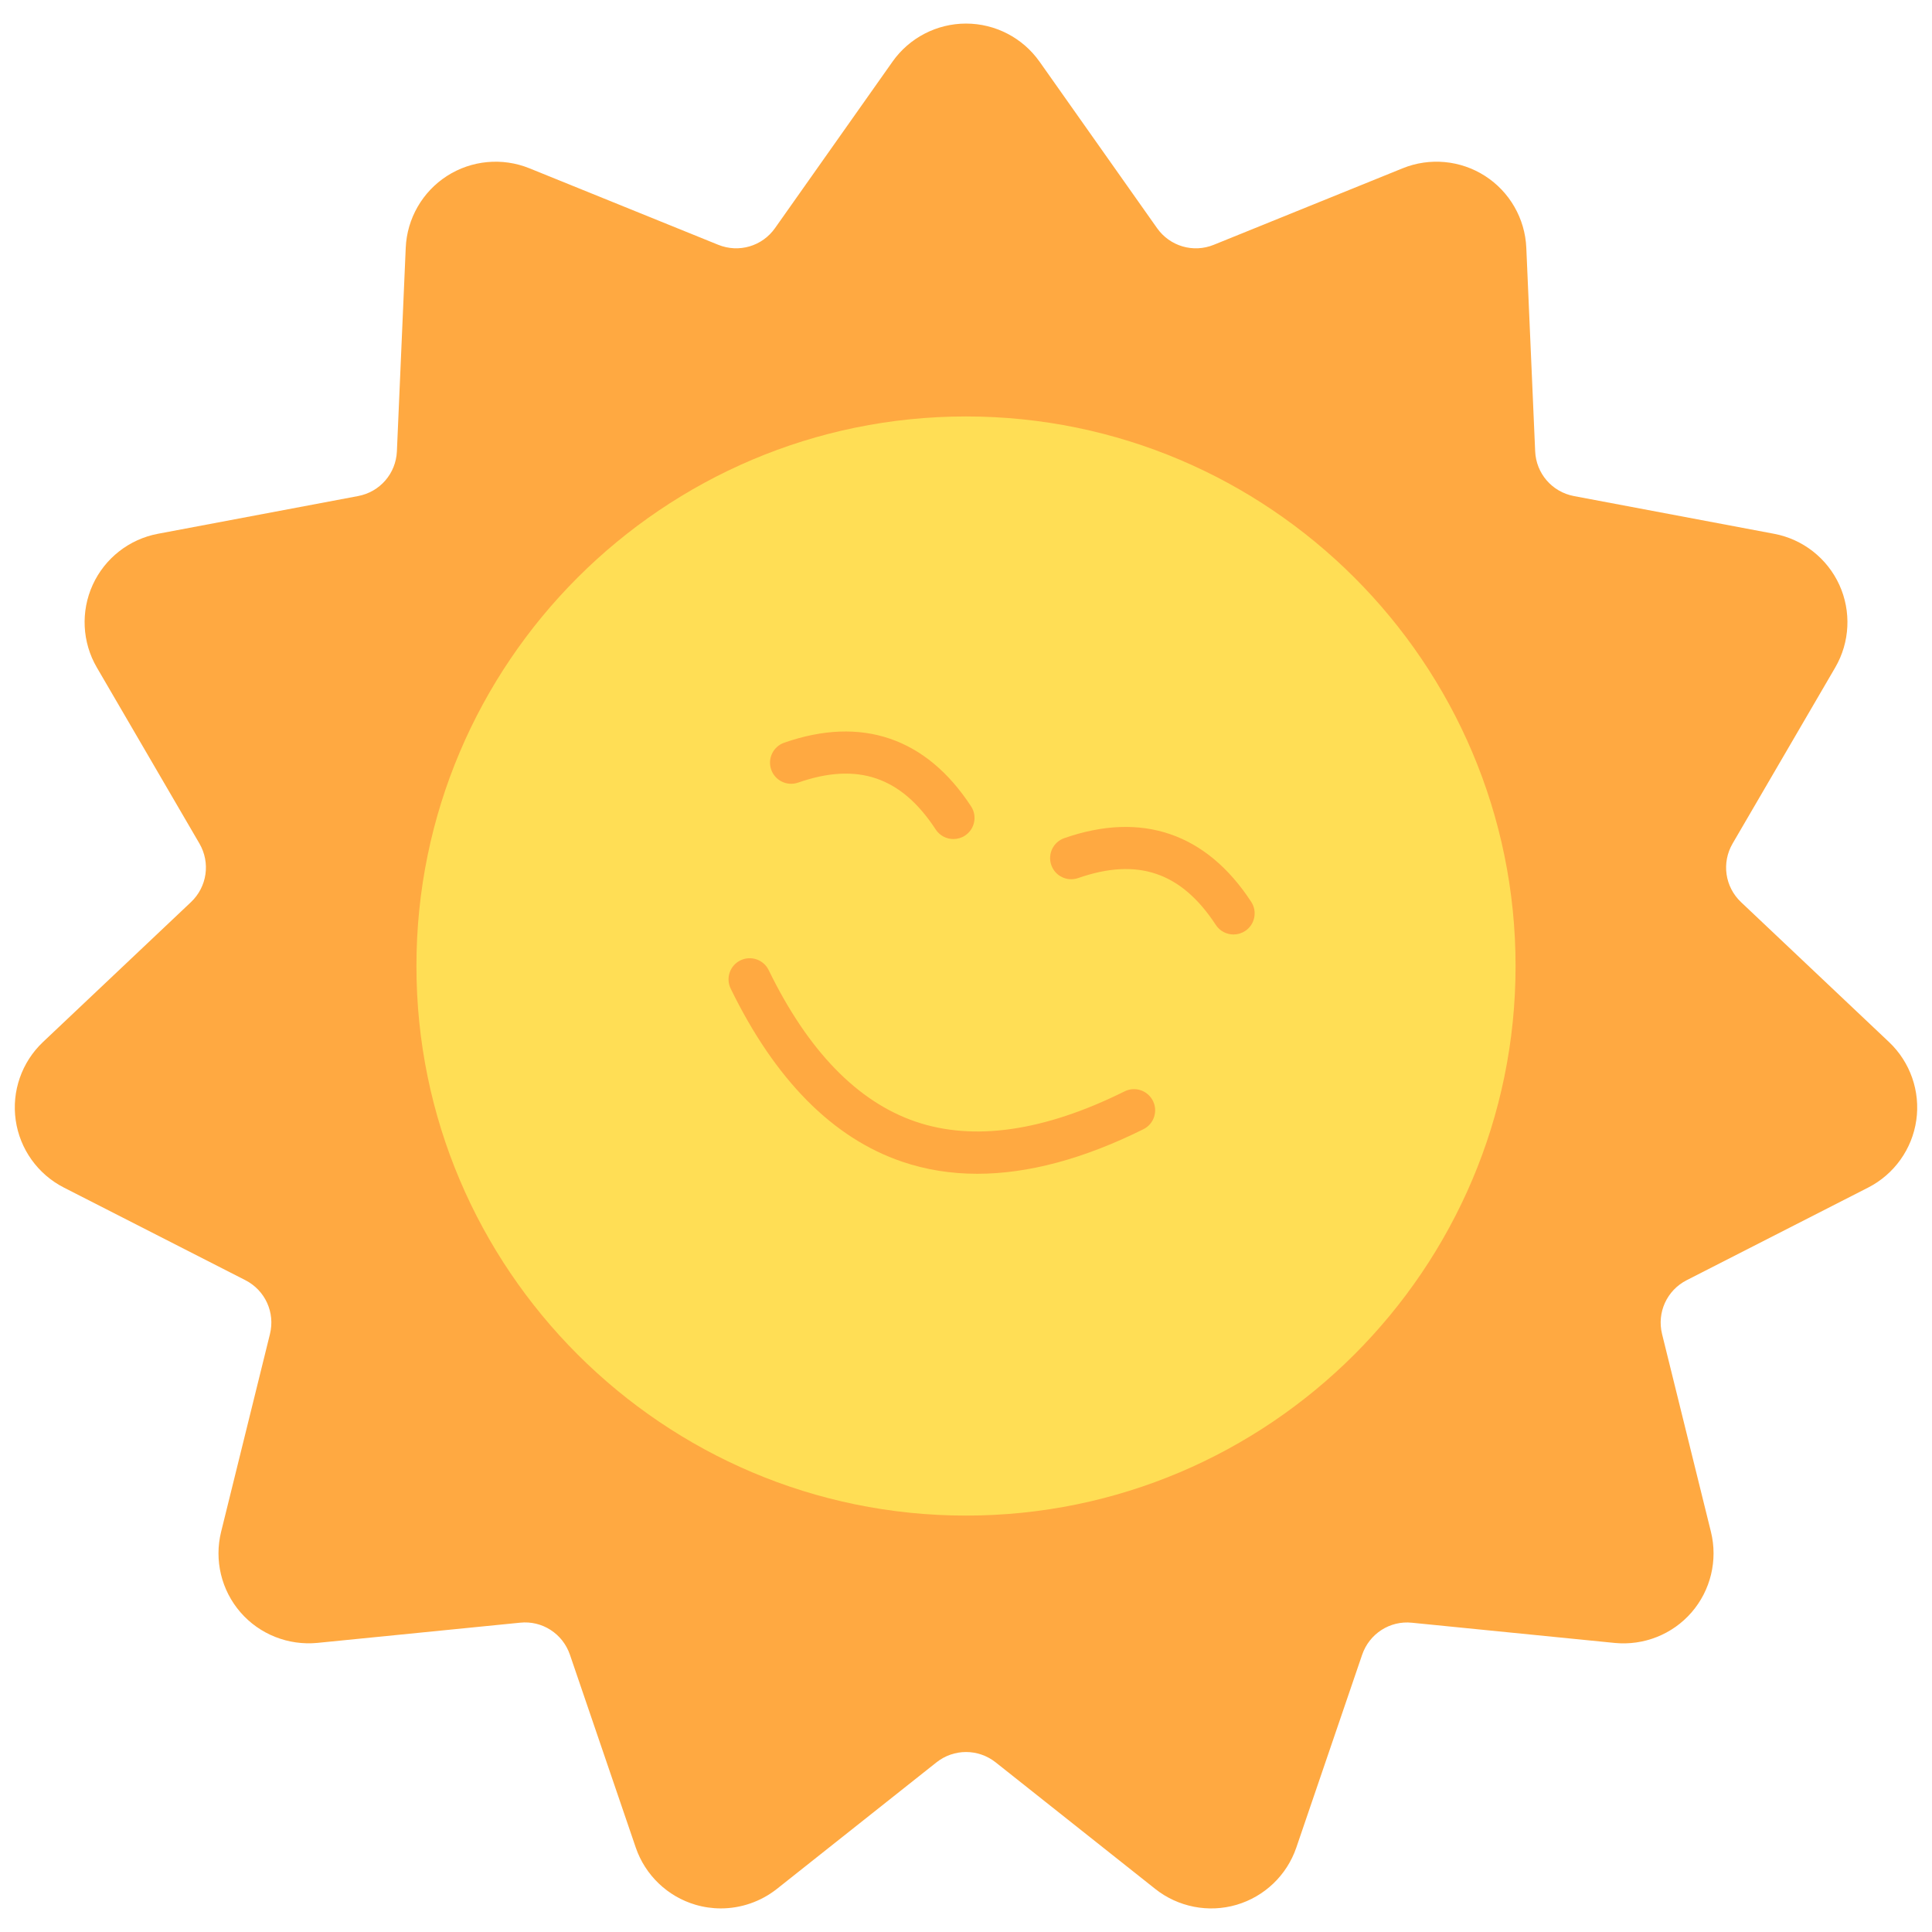
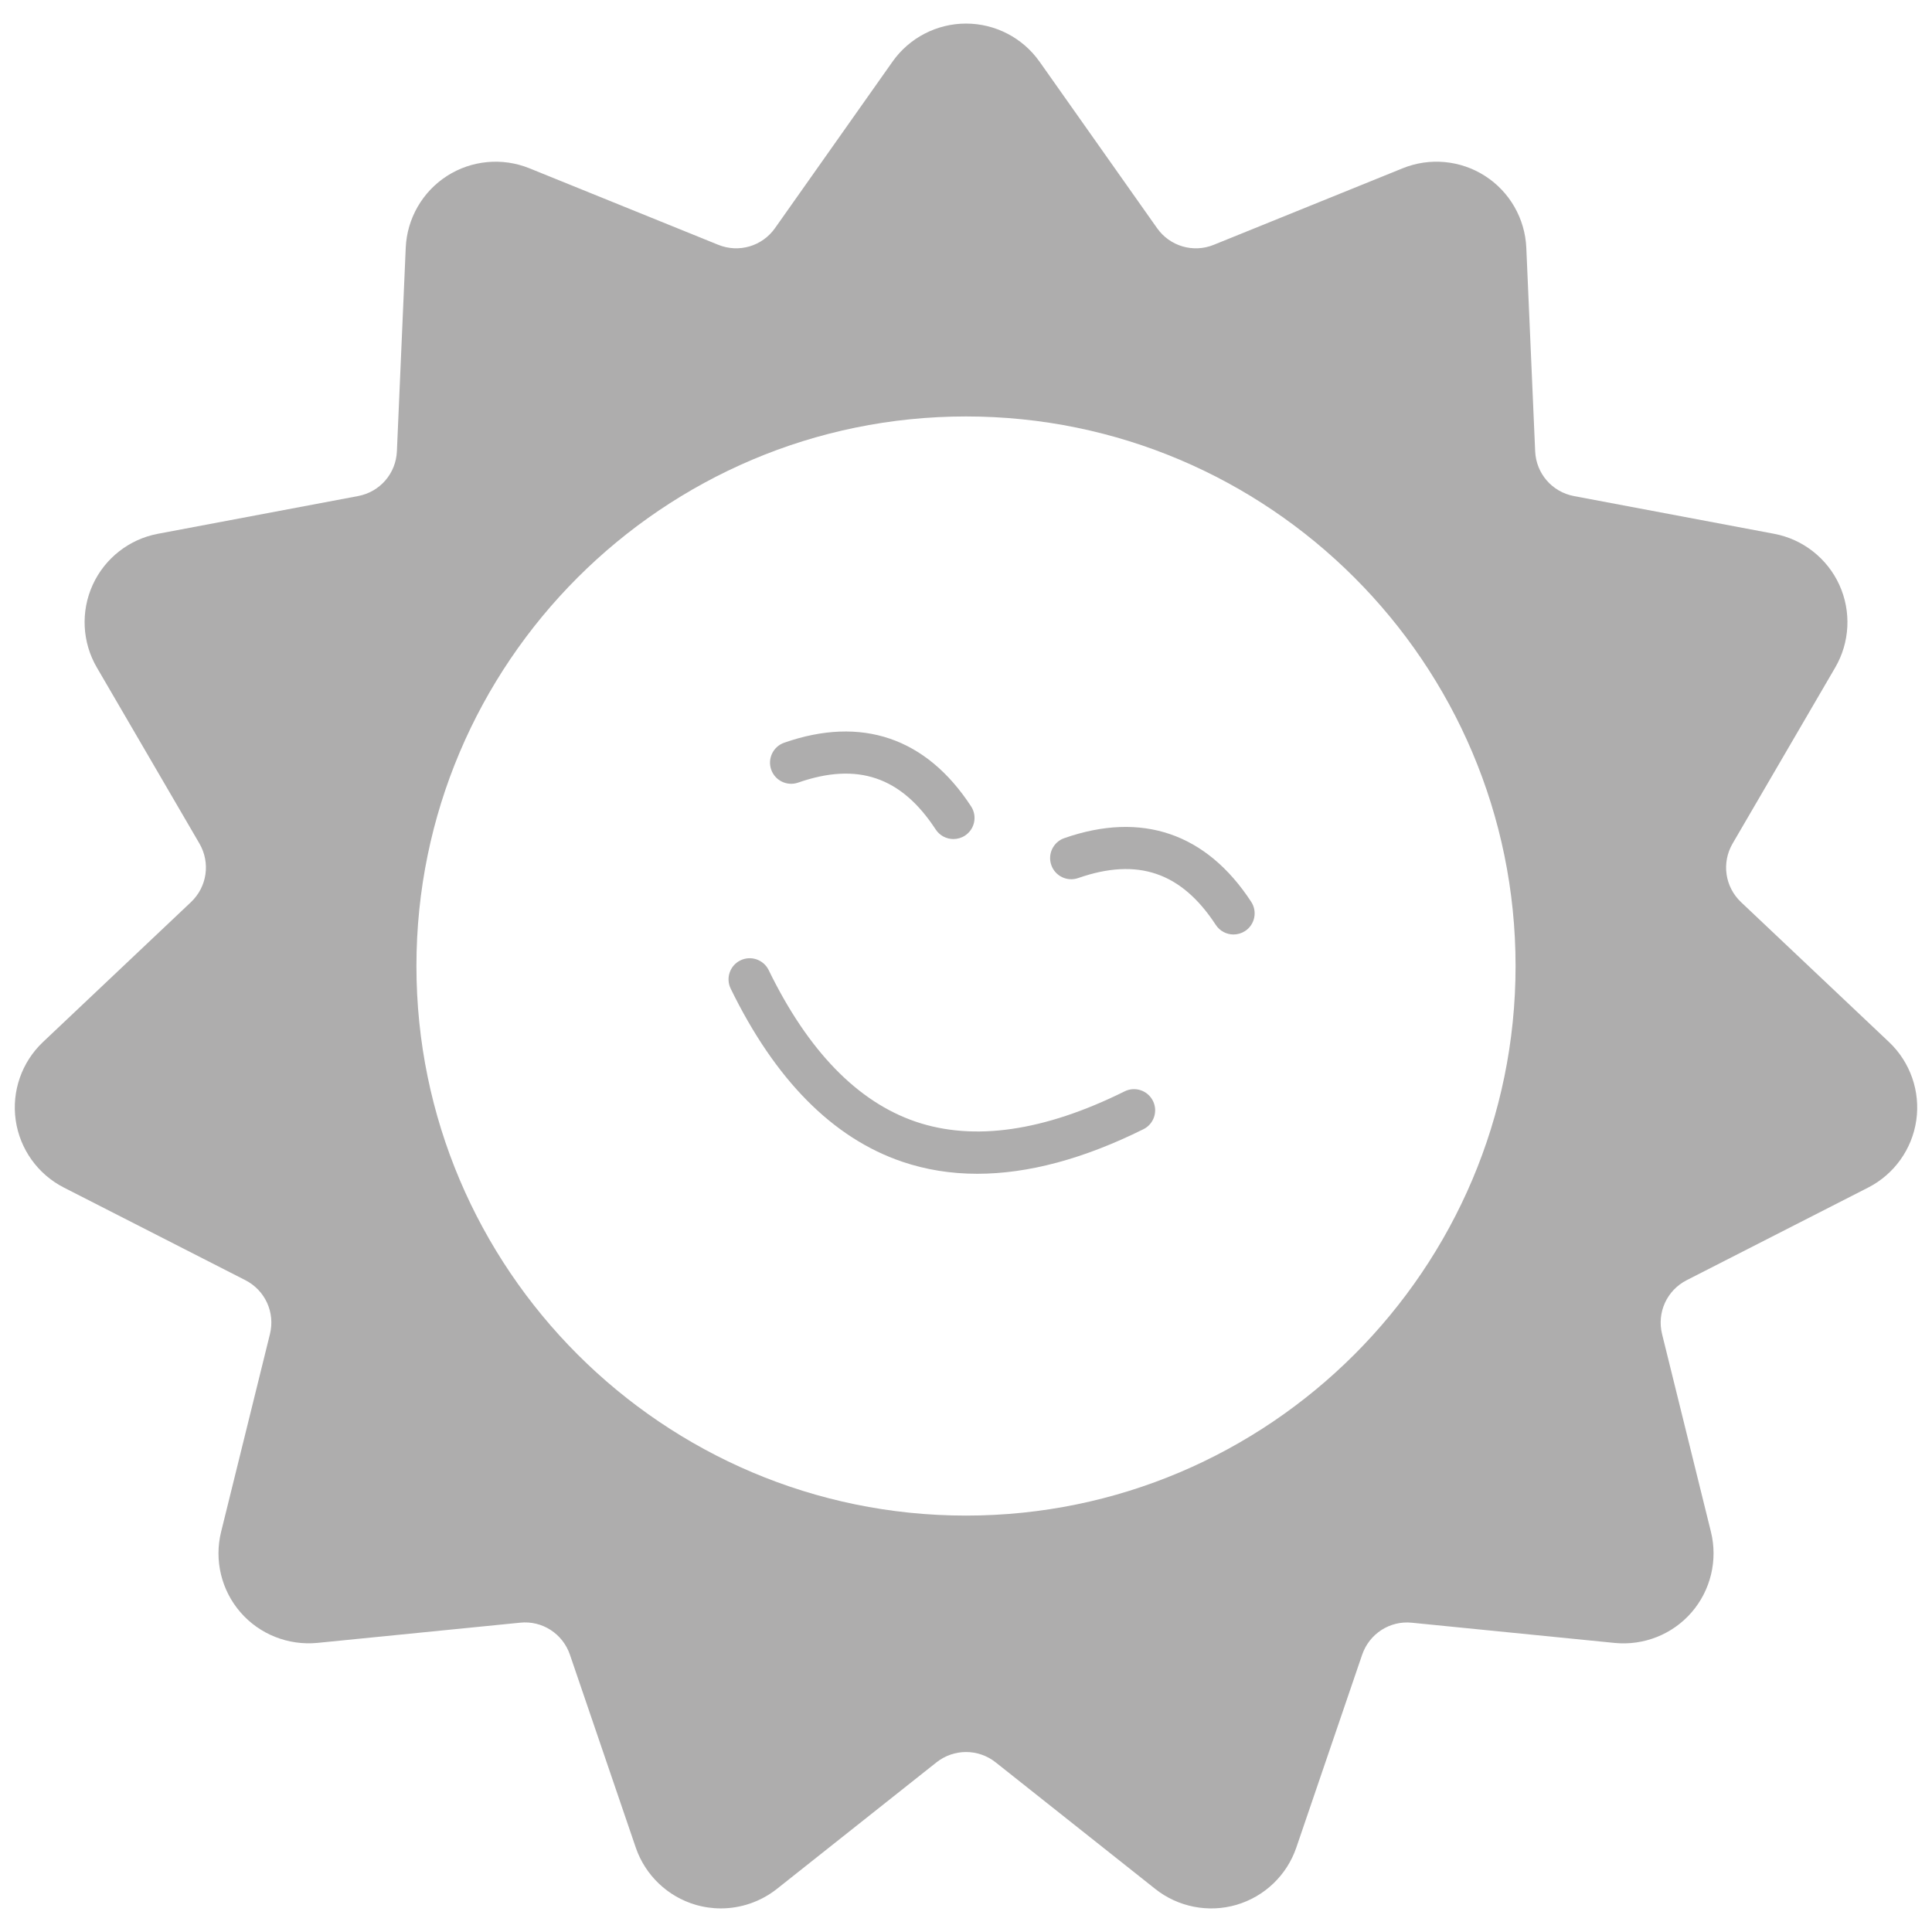
<svg xmlns="http://www.w3.org/2000/svg" version="1.1" width="256" height="256" viewBox="0 0 256 256" xml:space="preserve">
  <defs>
</defs>
  <g transform="translate(128 128) scale(0.72 0.72)" style="">
    <g style="stroke: none; stroke-width: 0; stroke-dasharray: none; stroke-linecap: butt; stroke-linejoin: miter; stroke-miterlimit: 10; fill: none; fill-rule: nonzero; opacity: 1;" transform="translate(-175.05 -175.05) scale(3.89 3.89)">
-       <path d="M 33.401 89.585 c -0.4 0 -0.803 -0.057 -1.196 -0.172 c -1.325 -0.389 -2.382 -1.401 -2.829 -2.708 l -3.114 -9.121 c -0.34 -0.997 -1.315 -1.628 -2.359 -1.516 l -9.59 0.956 c -1.372 0.131 -2.733 -0.403 -3.637 -1.447 C 9.77 74.534 9.428 73.11 9.759 71.77 l 2.311 -9.357 c 0.252 -1.022 -0.227 -2.071 -1.165 -2.55 l -8.585 -4.381 c -1.23 -0.628 -2.082 -1.818 -2.278 -3.185 c -0.197 -1.367 0.285 -2.749 1.288 -3.698 l 7.003 -6.621 c 0.765 -0.724 0.929 -1.865 0.399 -2.775 L 3.88 30.877 c -0.696 -1.192 -0.768 -2.655 -0.194 -3.911 c 0.573 -1.256 1.726 -2.159 3.083 -2.414 l 9.471 -1.785 c 1.035 -0.195 1.79 -1.066 1.836 -2.119 l 0.418 -9.629 c 0.06 -1.379 0.789 -2.649 1.951 -3.395 c 1.161 -0.747 2.62 -0.882 3.899 -0.364 l 8.932 3.619 c 0.977 0.396 2.083 0.071 2.69 -0.79 l 5.558 -7.874 c 0.796 -1.128 2.095 -1.801 3.476 -1.801 c 0 0 0 0 0.001 0 c 1.381 0 2.681 0.673 3.477 1.801 l 0.001 0 l 5.558 7.874 c 0.606 0.86 1.714 1.188 2.689 0.79 l 8.933 -3.619 c 1.279 -0.519 2.737 -0.383 3.898 0.364 c 1.162 0.747 1.892 2.016 1.951 3.396 l 0.419 9.629 c 0.046 1.052 0.801 1.924 1.836 2.119 l 9.471 1.785 c 1.356 0.255 2.509 1.158 3.083 2.414 c 0.573 1.256 0.501 2.718 -0.194 3.911 l -4.854 8.326 c -0.53 0.91 -0.366 2.052 0.398 2.775 l 7.003 6.621 c 1.003 0.949 1.485 2.331 1.288 3.698 c -0.196 1.366 -1.048 2.557 -2.278 3.185 l -8.584 4.381 c -0.938 0.479 -1.417 1.527 -1.165 2.551 l 2.312 9.355 c 0.331 1.342 -0.012 2.766 -0.916 3.809 c -0.904 1.044 -2.262 1.581 -3.638 1.447 l -9.59 -0.956 c -1.046 -0.11 -2.017 0.52 -2.358 1.516 l -3.114 9.121 c -0.446 1.307 -1.504 2.319 -2.829 2.708 c -1.324 0.388 -2.762 0.107 -3.843 -0.75 l -7.55 -5.988 c -0.826 -0.654 -1.979 -0.654 -2.804 0 l -7.551 5.988 C 35.287 89.267 34.35 89.585 33.401 89.585 z" style="stroke: none; stroke-width: 1; stroke-dasharray: none; stroke-linecap: butt; stroke-linejoin: miter; stroke-miterlimit: 10; fill: rgb(255,169,65); fill-rule: nonzero; opacity: 1;" transform=" matrix(1 0 0 1 0 0) " stroke-linecap="round" />
-       <path d="M 45 71.001 c -14.337 0 -26 -11.663 -26 -26 c 0 -14.337 11.664 -26 26 -26 c 14.337 0 26 11.664 26 26 C 71 59.338 59.337 71.001 45 71.001 z" style="stroke: none; stroke-width: 1; stroke-dasharray: none; stroke-linecap: butt; stroke-linejoin: miter; stroke-miterlimit: 10; fill: rgb(255,222,85); fill-rule: nonzero; opacity: 1;" transform=" matrix(1 0 0 1 0 0) " stroke-linecap="round" />
-       <path d="M 45.536 54.83 c -1.251 0 -2.439 -0.191 -3.561 -0.573 c -3.278 -1.117 -6.005 -3.871 -8.108 -8.187 c -0.242 -0.496 -0.036 -1.095 0.461 -1.336 c 0.497 -0.243 1.096 -0.035 1.337 0.461 c 1.86 3.819 4.2 6.23 6.954 7.169 c 2.755 0.938 6.081 0.455 9.885 -1.433 c 0.494 -0.246 1.094 -0.044 1.34 0.451 c 0.246 0.494 0.044 1.095 -0.451 1.34 C 50.566 54.126 47.937 54.83 45.536 54.83 z" style="stroke: none; stroke-width: 1; stroke-dasharray: none; stroke-linecap: butt; stroke-linejoin: miter; stroke-miterlimit: 10; fill: rgb(255,169,65); fill-rule: nonzero; opacity: 1;" transform=" matrix(1 0 0 1 0 0) " stroke-linecap="round" />
-       <path d="M 44.404 38.994 c -0.327 0 -0.646 -0.16 -0.838 -0.453 c -1.628 -2.494 -3.698 -3.198 -6.509 -2.217 c -0.521 0.181 -1.092 -0.094 -1.273 -0.615 c -0.182 -0.521 0.094 -1.091 0.615 -1.273 c 3.662 -1.278 6.72 -0.236 8.842 3.012 c 0.302 0.462 0.172 1.082 -0.291 1.384 C 44.781 38.942 44.591 38.994 44.404 38.994 z" style="stroke: none; stroke-width: 1; stroke-dasharray: none; stroke-linecap: butt; stroke-linejoin: miter; stroke-miterlimit: 10; fill: rgb(255,169,65); fill-rule: nonzero; opacity: 1;" transform=" matrix(1 0 0 1 0 0) " stroke-linecap="round" />
-       <path d="M 57.656 43.509 c -0.326 0 -0.646 -0.159 -0.838 -0.453 c -1.629 -2.493 -3.699 -3.198 -6.51 -2.217 c -0.523 0.183 -1.092 -0.093 -1.273 -0.615 c -0.182 -0.521 0.094 -1.092 0.615 -1.273 c 3.664 -1.278 6.721 -0.235 8.842 3.012 c 0.303 0.462 0.173 1.082 -0.29 1.384 C 58.033 43.456 57.844 43.509 57.656 43.509 z" style="stroke: none; stroke-width: 1; stroke-dasharray: none; stroke-linecap: butt; stroke-linejoin: miter; stroke-miterlimit: 10; fill: rgb(255,169,65); fill-rule: nonzero; opacity: 1;" transform=" matrix(1 0 0 1 0 0) " stroke-linecap="round" />
+       <path d="M 33.401 89.585 c -0.4 0 -0.803 -0.057 -1.196 -0.172 c -1.325 -0.389 -2.382 -1.401 -2.829 -2.708 l -3.114 -9.121 c -0.34 -0.997 -1.315 -1.628 -2.359 -1.516 l -9.59 0.956 c -1.372 0.131 -2.733 -0.403 -3.637 -1.447 C 9.77 74.534 9.428 73.11 9.759 71.77 l 2.311 -9.357 c 0.252 -1.022 -0.227 -2.071 -1.165 -2.55 l -8.585 -4.381 c -1.23 -0.628 -2.082 -1.818 -2.278 -3.185 c -0.197 -1.367 0.285 -2.749 1.288 -3.698 l 7.003 -6.621 c 0.765 -0.724 0.929 -1.865 0.399 -2.775 L 3.88 30.877 c -0.696 -1.192 -0.768 -2.655 -0.194 -3.911 c 0.573 -1.256 1.726 -2.159 3.083 -2.414 l 9.471 -1.785 c 1.035 -0.195 1.79 -1.066 1.836 -2.119 l 0.418 -9.629 c 0.06 -1.379 0.789 -2.649 1.951 -3.395 c 1.161 -0.747 2.62 -0.882 3.899 -0.364 l 8.932 3.619 c 0.977 0.396 2.083 0.071 2.69 -0.79 l 5.558 -7.874 c 0.796 -1.128 2.095 -1.801 3.476 -1.801 c 0 0 0 0 0.001 0 c 1.381 0 2.681 0.673 3.477 1.801 l 0.001 0 l 5.558 7.874 c 0.606 0.86 1.714 1.188 2.689 0.79 l 8.933 -3.619 c 1.279 -0.519 2.737 -0.383 3.898 0.364 c 1.162 0.747 1.892 2.016 1.951 3.396 l 0.419 9.629 c 0.046 1.052 0.801 1.924 1.836 2.119 l 9.471 1.785 c 1.356 0.255 2.509 1.158 3.083 2.414 c 0.573 1.256 0.501 2.718 -0.194 3.911 l -4.854 8.326 c -0.53 0.91 -0.366 2.052 0.398 2.775 l 7.003 6.621 c 1.003 0.949 1.485 2.331 1.288 3.698 c -0.196 1.366 -1.048 2.557 -2.278 3.185 l -8.584 4.381 c -0.938 0.479 -1.417 1.527 -1.165 2.551 l 2.312 9.355 c 0.331 1.342 -0.012 2.766 -0.916 3.809 c -0.904 1.044 -2.262 1.581 -3.638 1.447 l -9.59 -0.956 c -1.046 -0.11 -2.017 0.52 -2.358 1.516 l -3.114 9.121 c -0.446 1.307 -1.504 2.319 -2.829 2.708 c -1.324 0.388 -2.762 0.107 -3.843 -0.75 l -7.55 -5.988 c -0.826 -0.654 -1.979 -0.654 -2.804 0 l -7.551 5.988 C 35.287 89.267 34.35 89.585 33.401 89.585 z" style="stroke: none; stroke-width: 1; stroke-dasharray: none; stroke-linecap: butt; stroke-linejoin: miter; stroke-miterlimit: 10; fill: rgb(174,173,173); fill-rule: nonzero; opacity: 1;" transform=" matrix(1 0 0 1 0 0) " stroke-linecap="round" />
+       <path d="M 45 71.001 c -14.337 0 -26 -11.663 -26 -26 c 0 -14.337 11.664 -26 26 -26 c 14.337 0 26 11.664 26 26 C 71 59.338 59.337 71.001 45 71.001 z" style="stroke: none; stroke-width: 1; stroke-dasharray: none; stroke-linecap: butt; stroke-linejoin: miter; stroke-miterlimit: 10; fill: rgb(255,255,255); fill-rule: nonzero; opacity: 1;" transform=" matrix(1 0 0 1 0 0) " stroke-linecap="round" />
+       <path d="M 45.536 54.83 c -1.251 0 -2.439 -0.191 -3.561 -0.573 c -3.278 -1.117 -6.005 -3.871 -8.108 -8.187 c -0.242 -0.496 -0.036 -1.095 0.461 -1.336 c 0.497 -0.243 1.096 -0.035 1.337 0.461 c 1.86 3.819 4.2 6.23 6.954 7.169 c 2.755 0.938 6.081 0.455 9.885 -1.433 c 0.494 -0.246 1.094 -0.044 1.34 0.451 c 0.246 0.494 0.044 1.095 -0.451 1.34 C 50.566 54.126 47.937 54.83 45.536 54.83 z" style="stroke: none; stroke-width: 1; stroke-dasharray: none; stroke-linecap: butt; stroke-linejoin: miter; stroke-miterlimit: 10; fill: rgb(174,173,173); fill-rule: nonzero; opacity: 1;" transform=" matrix(1 0 0 1 0 0) " stroke-linecap="round" />
+       <path d="M 44.404 38.994 c -0.327 0 -0.646 -0.16 -0.838 -0.453 c -1.628 -2.494 -3.698 -3.198 -6.509 -2.217 c -0.521 0.181 -1.092 -0.094 -1.273 -0.615 c -0.182 -0.521 0.094 -1.091 0.615 -1.273 c 3.662 -1.278 6.72 -0.236 8.842 3.012 c 0.302 0.462 0.172 1.082 -0.291 1.384 C 44.781 38.942 44.591 38.994 44.404 38.994 z" style="stroke: none; stroke-width: 1; stroke-dasharray: none; stroke-linecap: butt; stroke-linejoin: miter; stroke-miterlimit: 10; fill: rgb(174,173,173); fill-rule: nonzero; opacity: 1;" transform=" matrix(1 0 0 1 0 0) " stroke-linecap="round" />
+       <path d="M 57.656 43.509 c -0.326 0 -0.646 -0.159 -0.838 -0.453 c -1.629 -2.493 -3.699 -3.198 -6.51 -2.217 c -0.523 0.183 -1.092 -0.093 -1.273 -0.615 c -0.182 -0.521 0.094 -1.092 0.615 -1.273 c 3.664 -1.278 6.721 -0.235 8.842 3.012 c 0.303 0.462 0.173 1.082 -0.29 1.384 C 58.033 43.456 57.844 43.509 57.656 43.509 z" style="stroke: none; stroke-width: 1; stroke-dasharray: none; stroke-linecap: butt; stroke-linejoin: miter; stroke-miterlimit: 10; fill: rgb(174,173,173); fill-rule: nonzero; opacity: 1;" transform=" matrix(1 0 0 1 0 0) " stroke-linecap="round" />
    </g>
  </g>
</svg>
